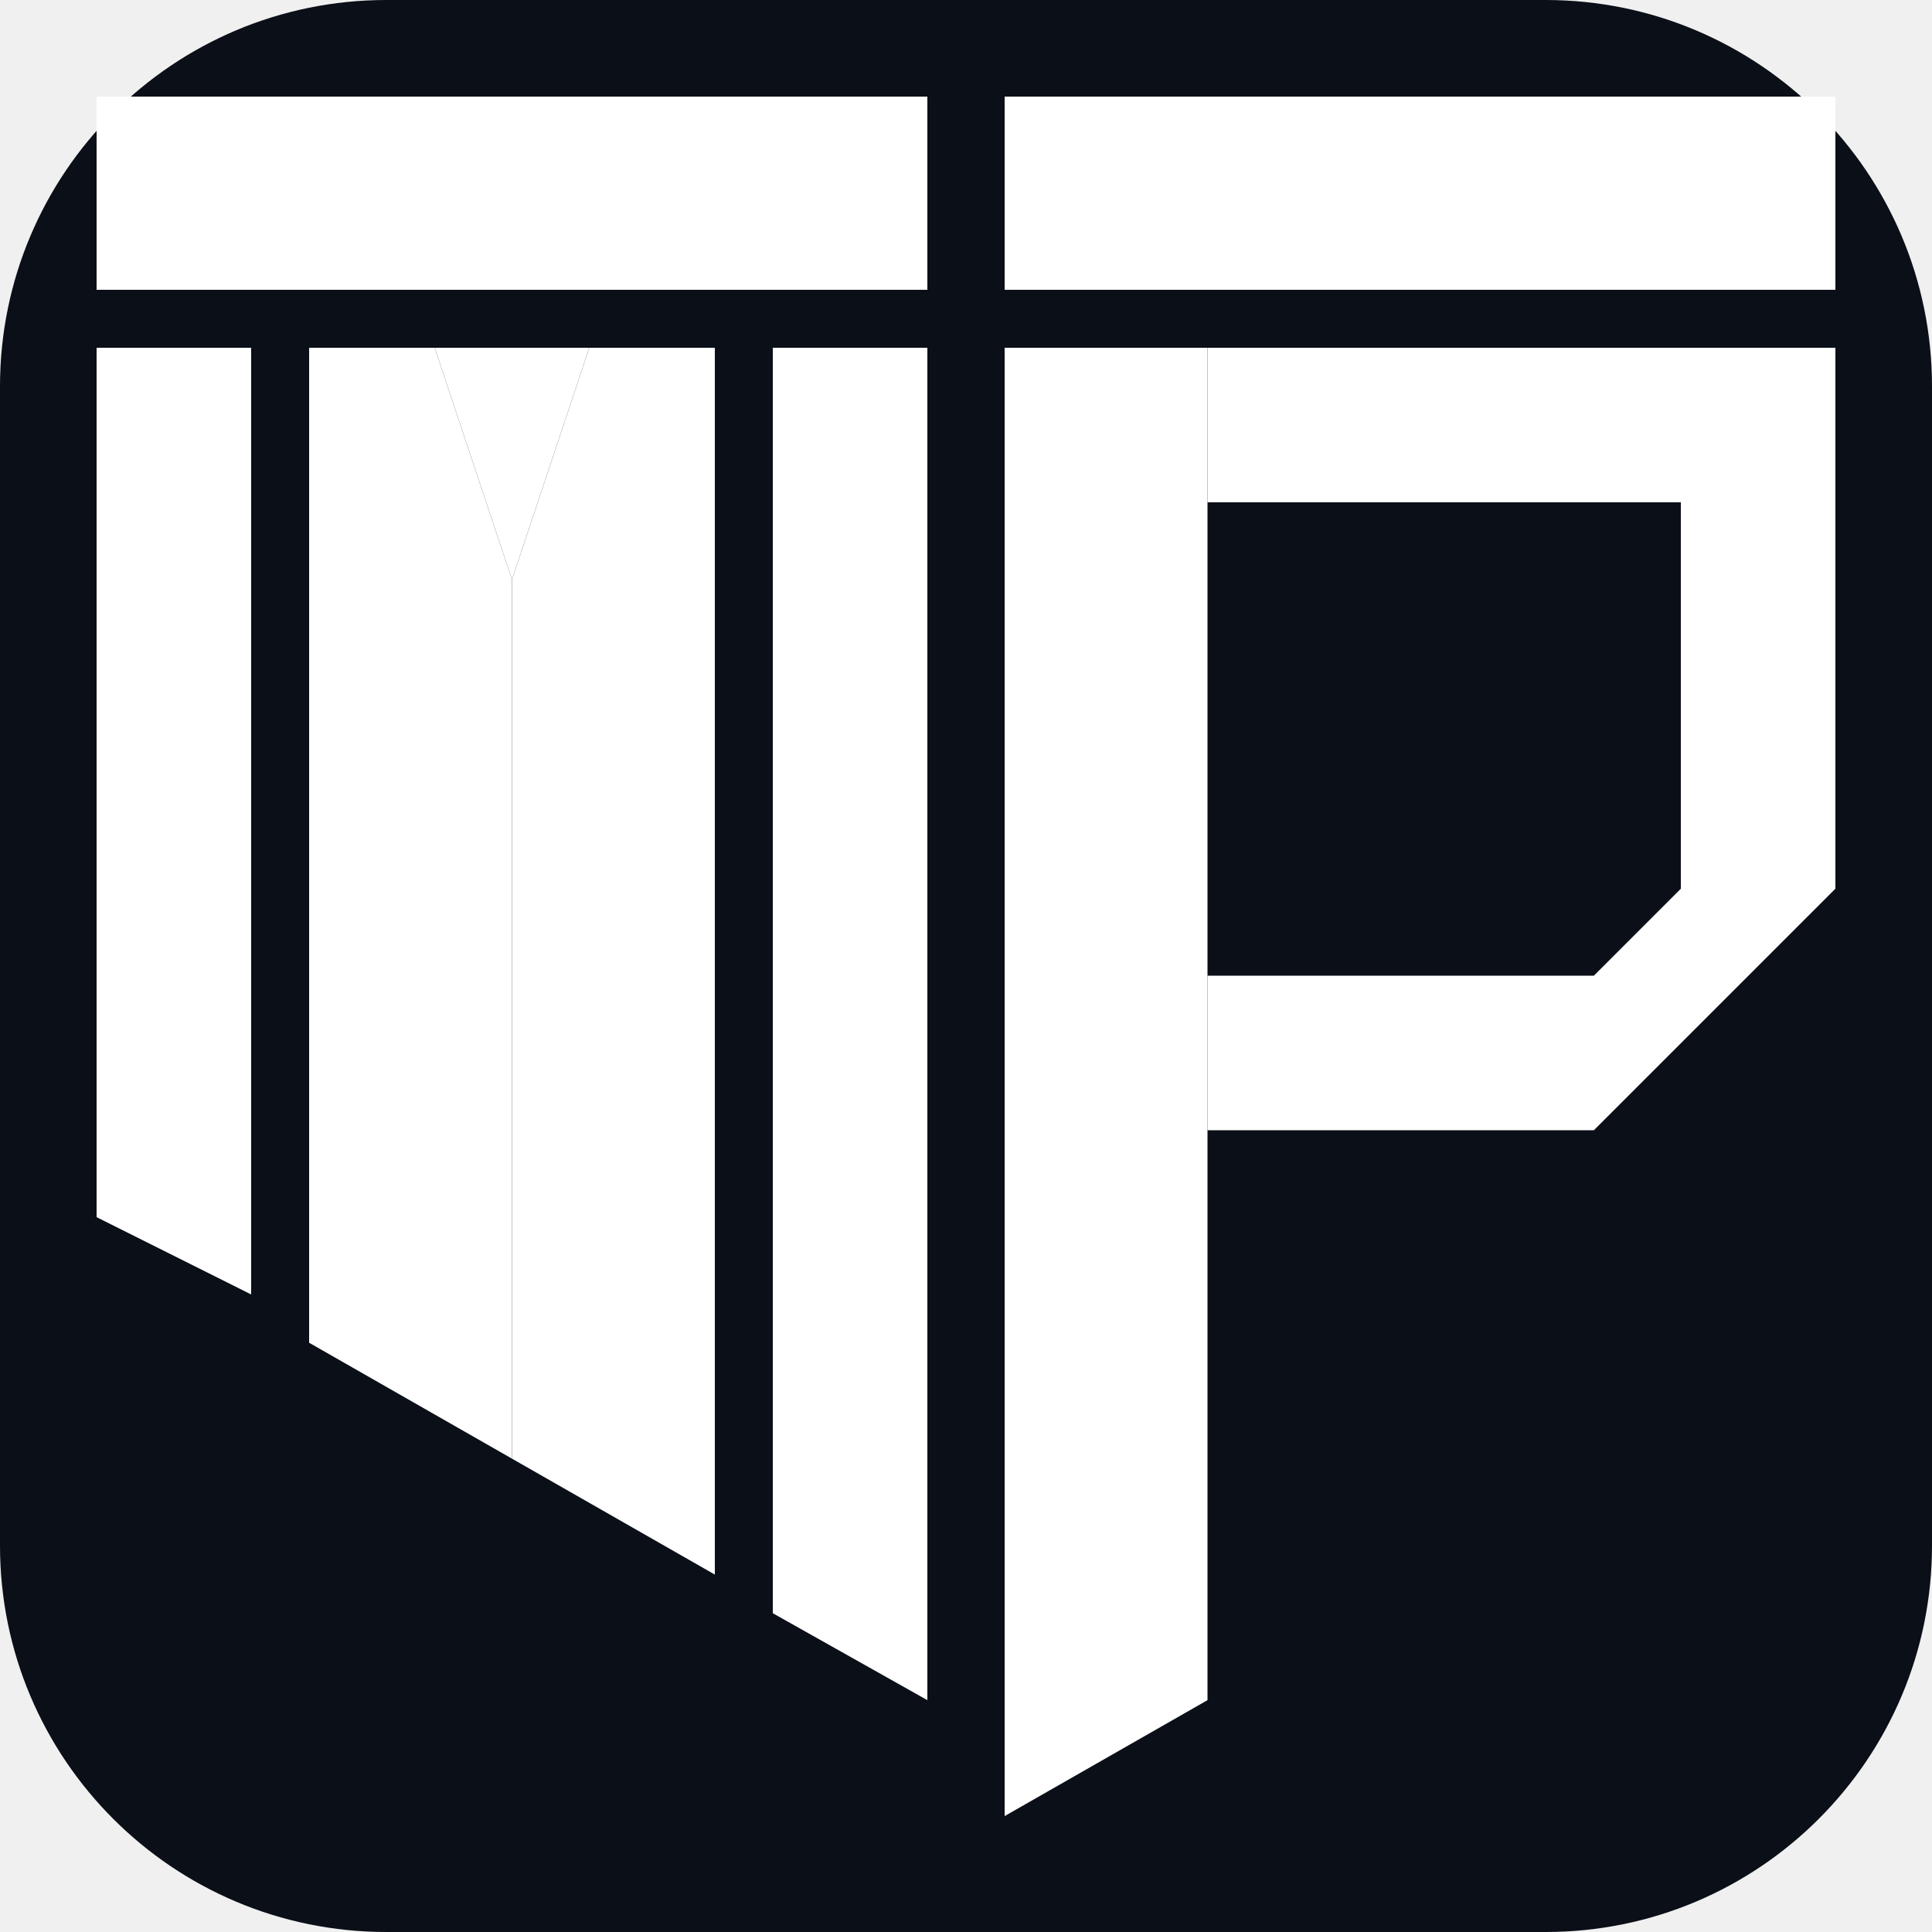
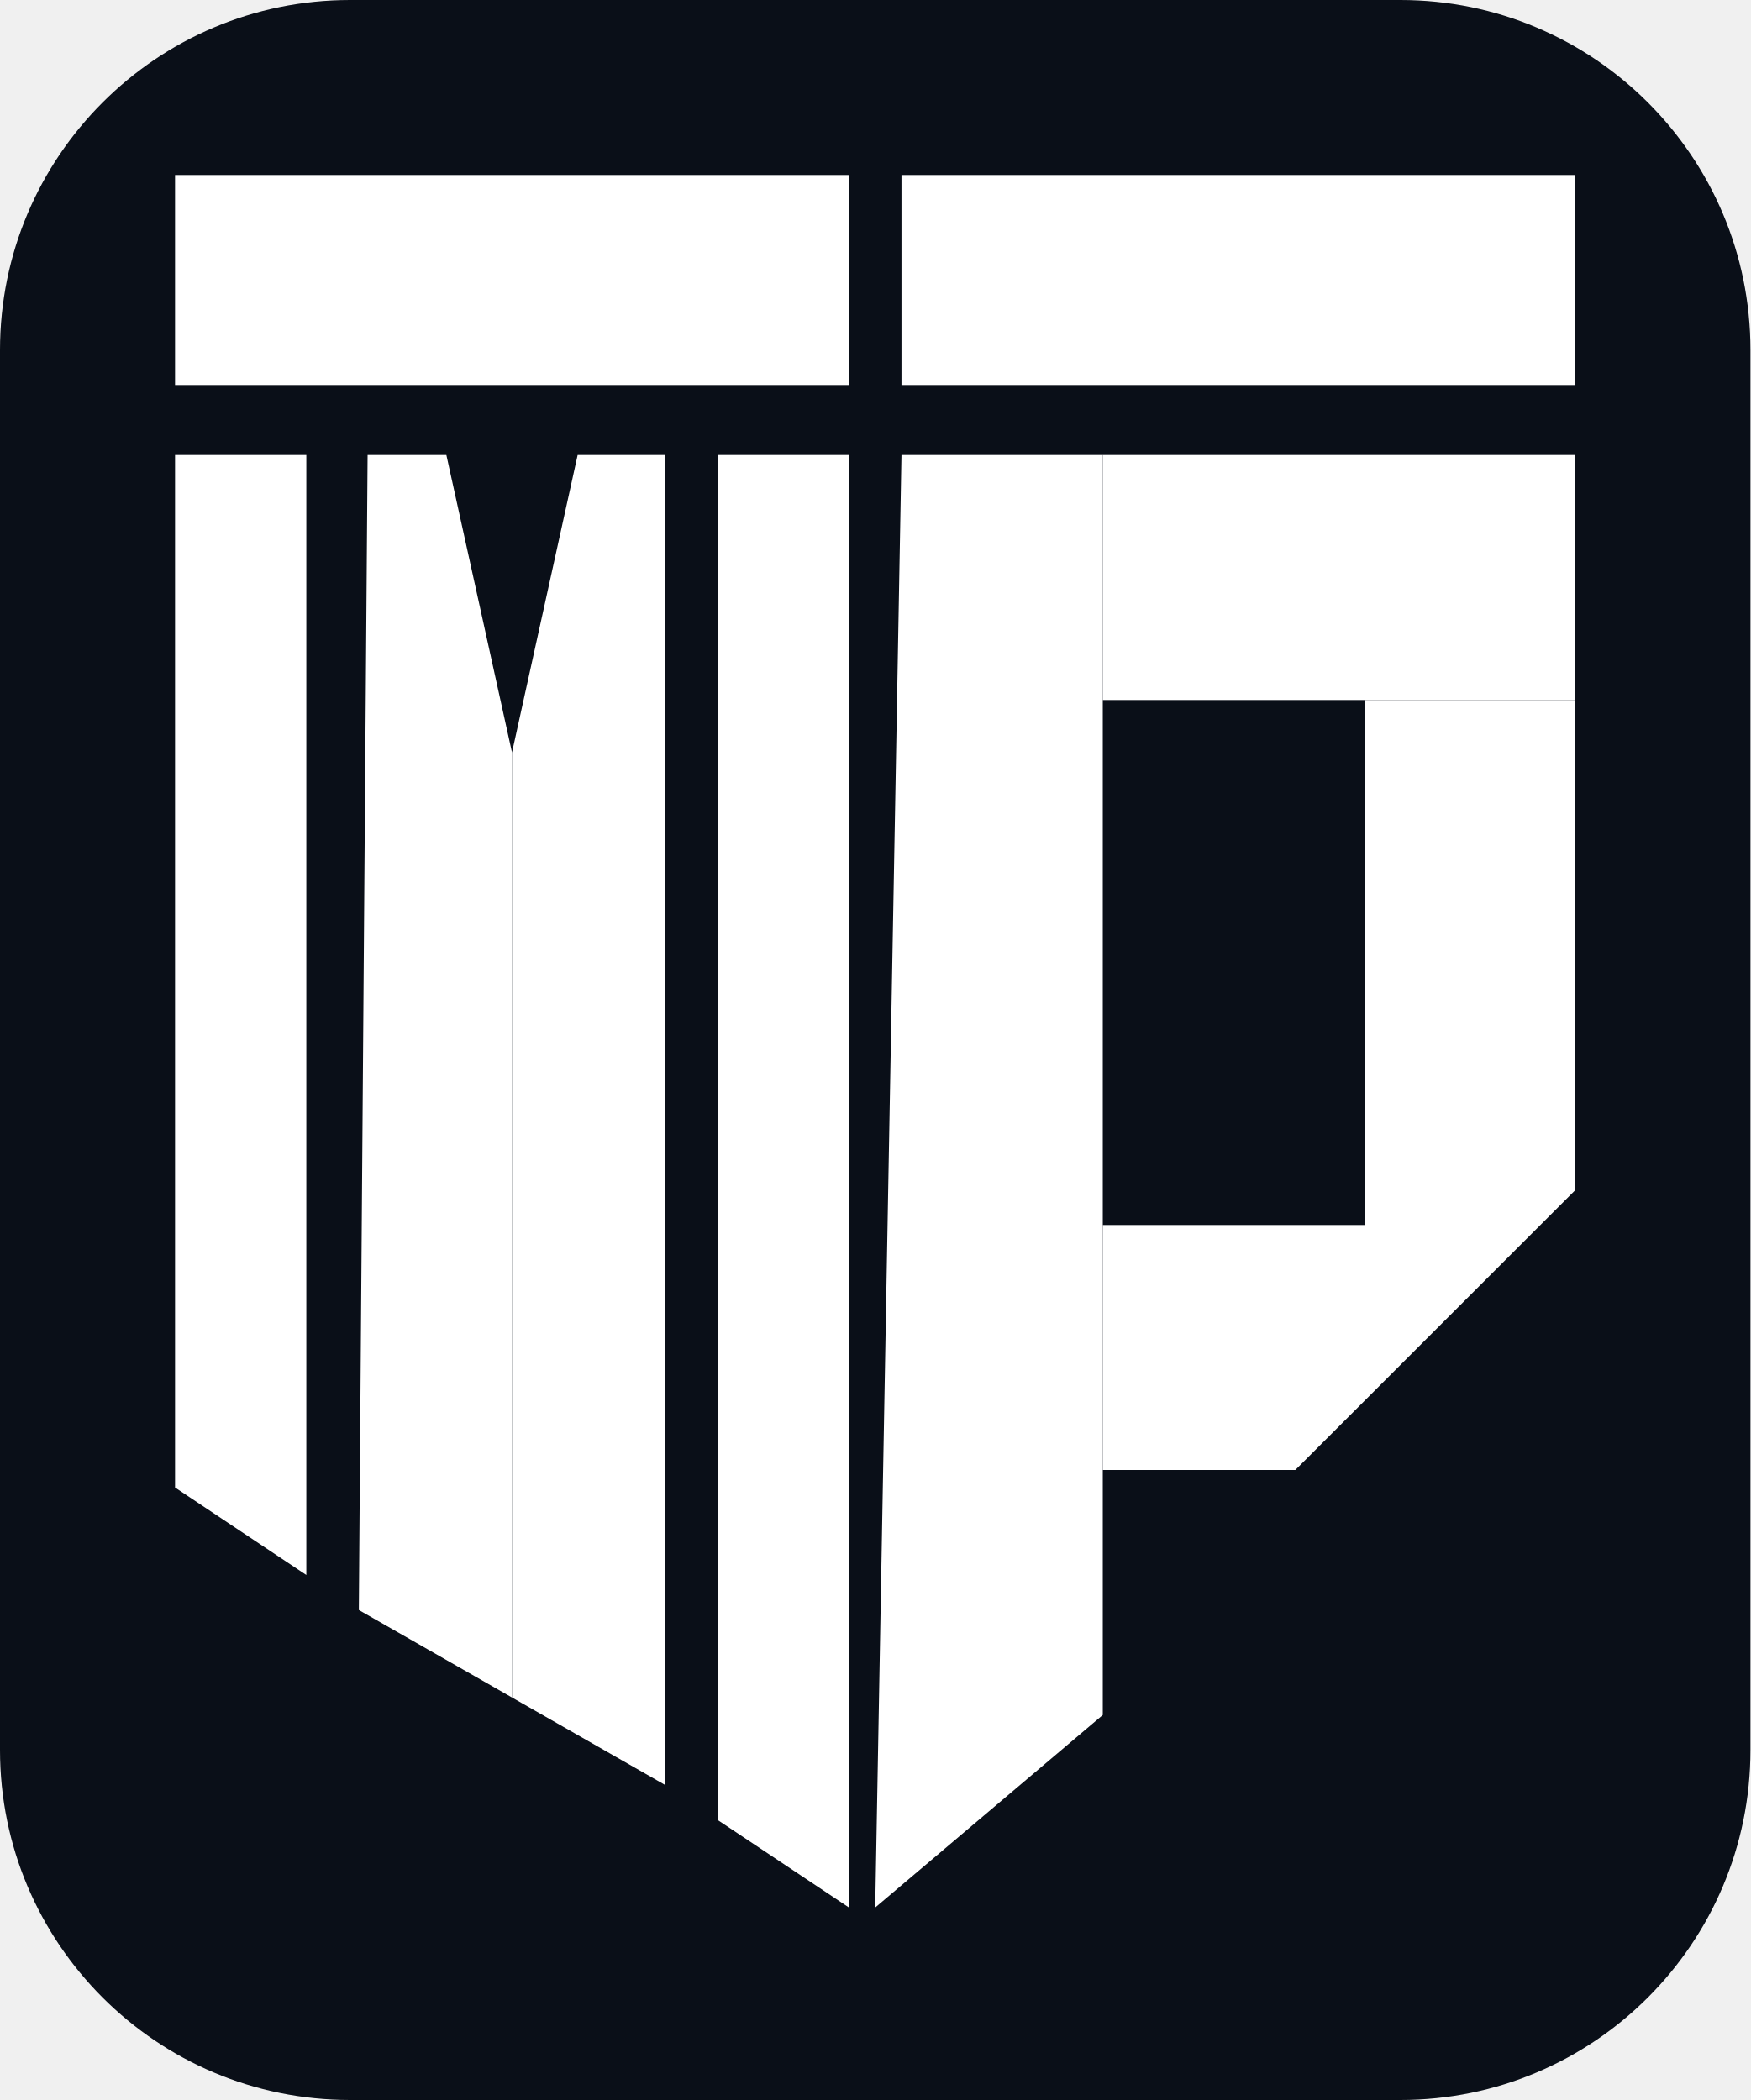
- <svg xmlns="http://www.w3.org/2000/svg" viewBox="0 0 200 200" fill="none">
-   <rect width="200" height="200" rx="40" fill="#0A0F18" />
-   <g transform="translate(0, 0)">
-     <path d="M 10 10 H 96 V 30 H 10 Z" fill="#FFFFFF" />
-     <path d="M 104 10 H 190 V 30 H 104 Z" fill="#FFFFFF" />
-     <path d="M 10 36 H 26 V 134 L 10 126 Z" fill="#FFFFFF" />
-     <path d="M 32 36 H 45 L 53 60 V 151 L 32 139 Z" fill="#FFFFFF" />
-     <path d="M 53 60 L 61 36 H 74 V 163 L 53 151 Z" fill="#FFFFFF" />
-     <path d="M 80 36 H 96 V 176 L 80 167 Z" fill="#FFFFFF" />
-     <path d="M 45 36 H 61 L 53 60 Z" fill="#FFFFFF" />
-     <path d="M 104 36 H 125 V 176 L 104 188 Z" fill="#FFFFFF" />
-     <path d="M 125 36 H 190 V 92 L 165 117 H 125 V 101 H 165 L 174 92 V 52 H 125 V 36 Z" fill="#FFFFFF" />
-   </g>
+ <svg xmlns="http://www.w3.org/2000/svg" viewBox="0 0 100 120" fill="none">
+   <rect width="100" height="120" rx="20" fill="#0A0F18" />
+   <rect x="10" y="10" width="38.5" height="12" fill="#FFFFFF" />
+   <rect x="51.5" y="10" width="38.5" height="12" fill="#FFFFFF" />
+   <polygon points="10,26 17.5,26 17.5,90 10,85" fill="#FFFFFF" />
+   <polygon points="21,26 25.5,26 29.25,43 29.25,97 20.5,92" fill="#FFFFFF" />
+   <polygon points="29.25,43 33,26 38,26 38,102 29.25,97" fill="#FFFFFF" />
+   <polygon points="41,26 48.5,26 48.5,109 41,104" fill="#FFFFFF" />
+   <polygon points="51.5,26 63,26 63,98 50,109 51.5,26" fill="#FFFFFF" />
+   <rect x="63" y="26" width="27" height="14" fill="#FFFFFF" />
+   <polygon points="78,40 90,40 90,68 74,84 63,84 63,70 78,70" fill="#FFFFFF" />
</svg>
